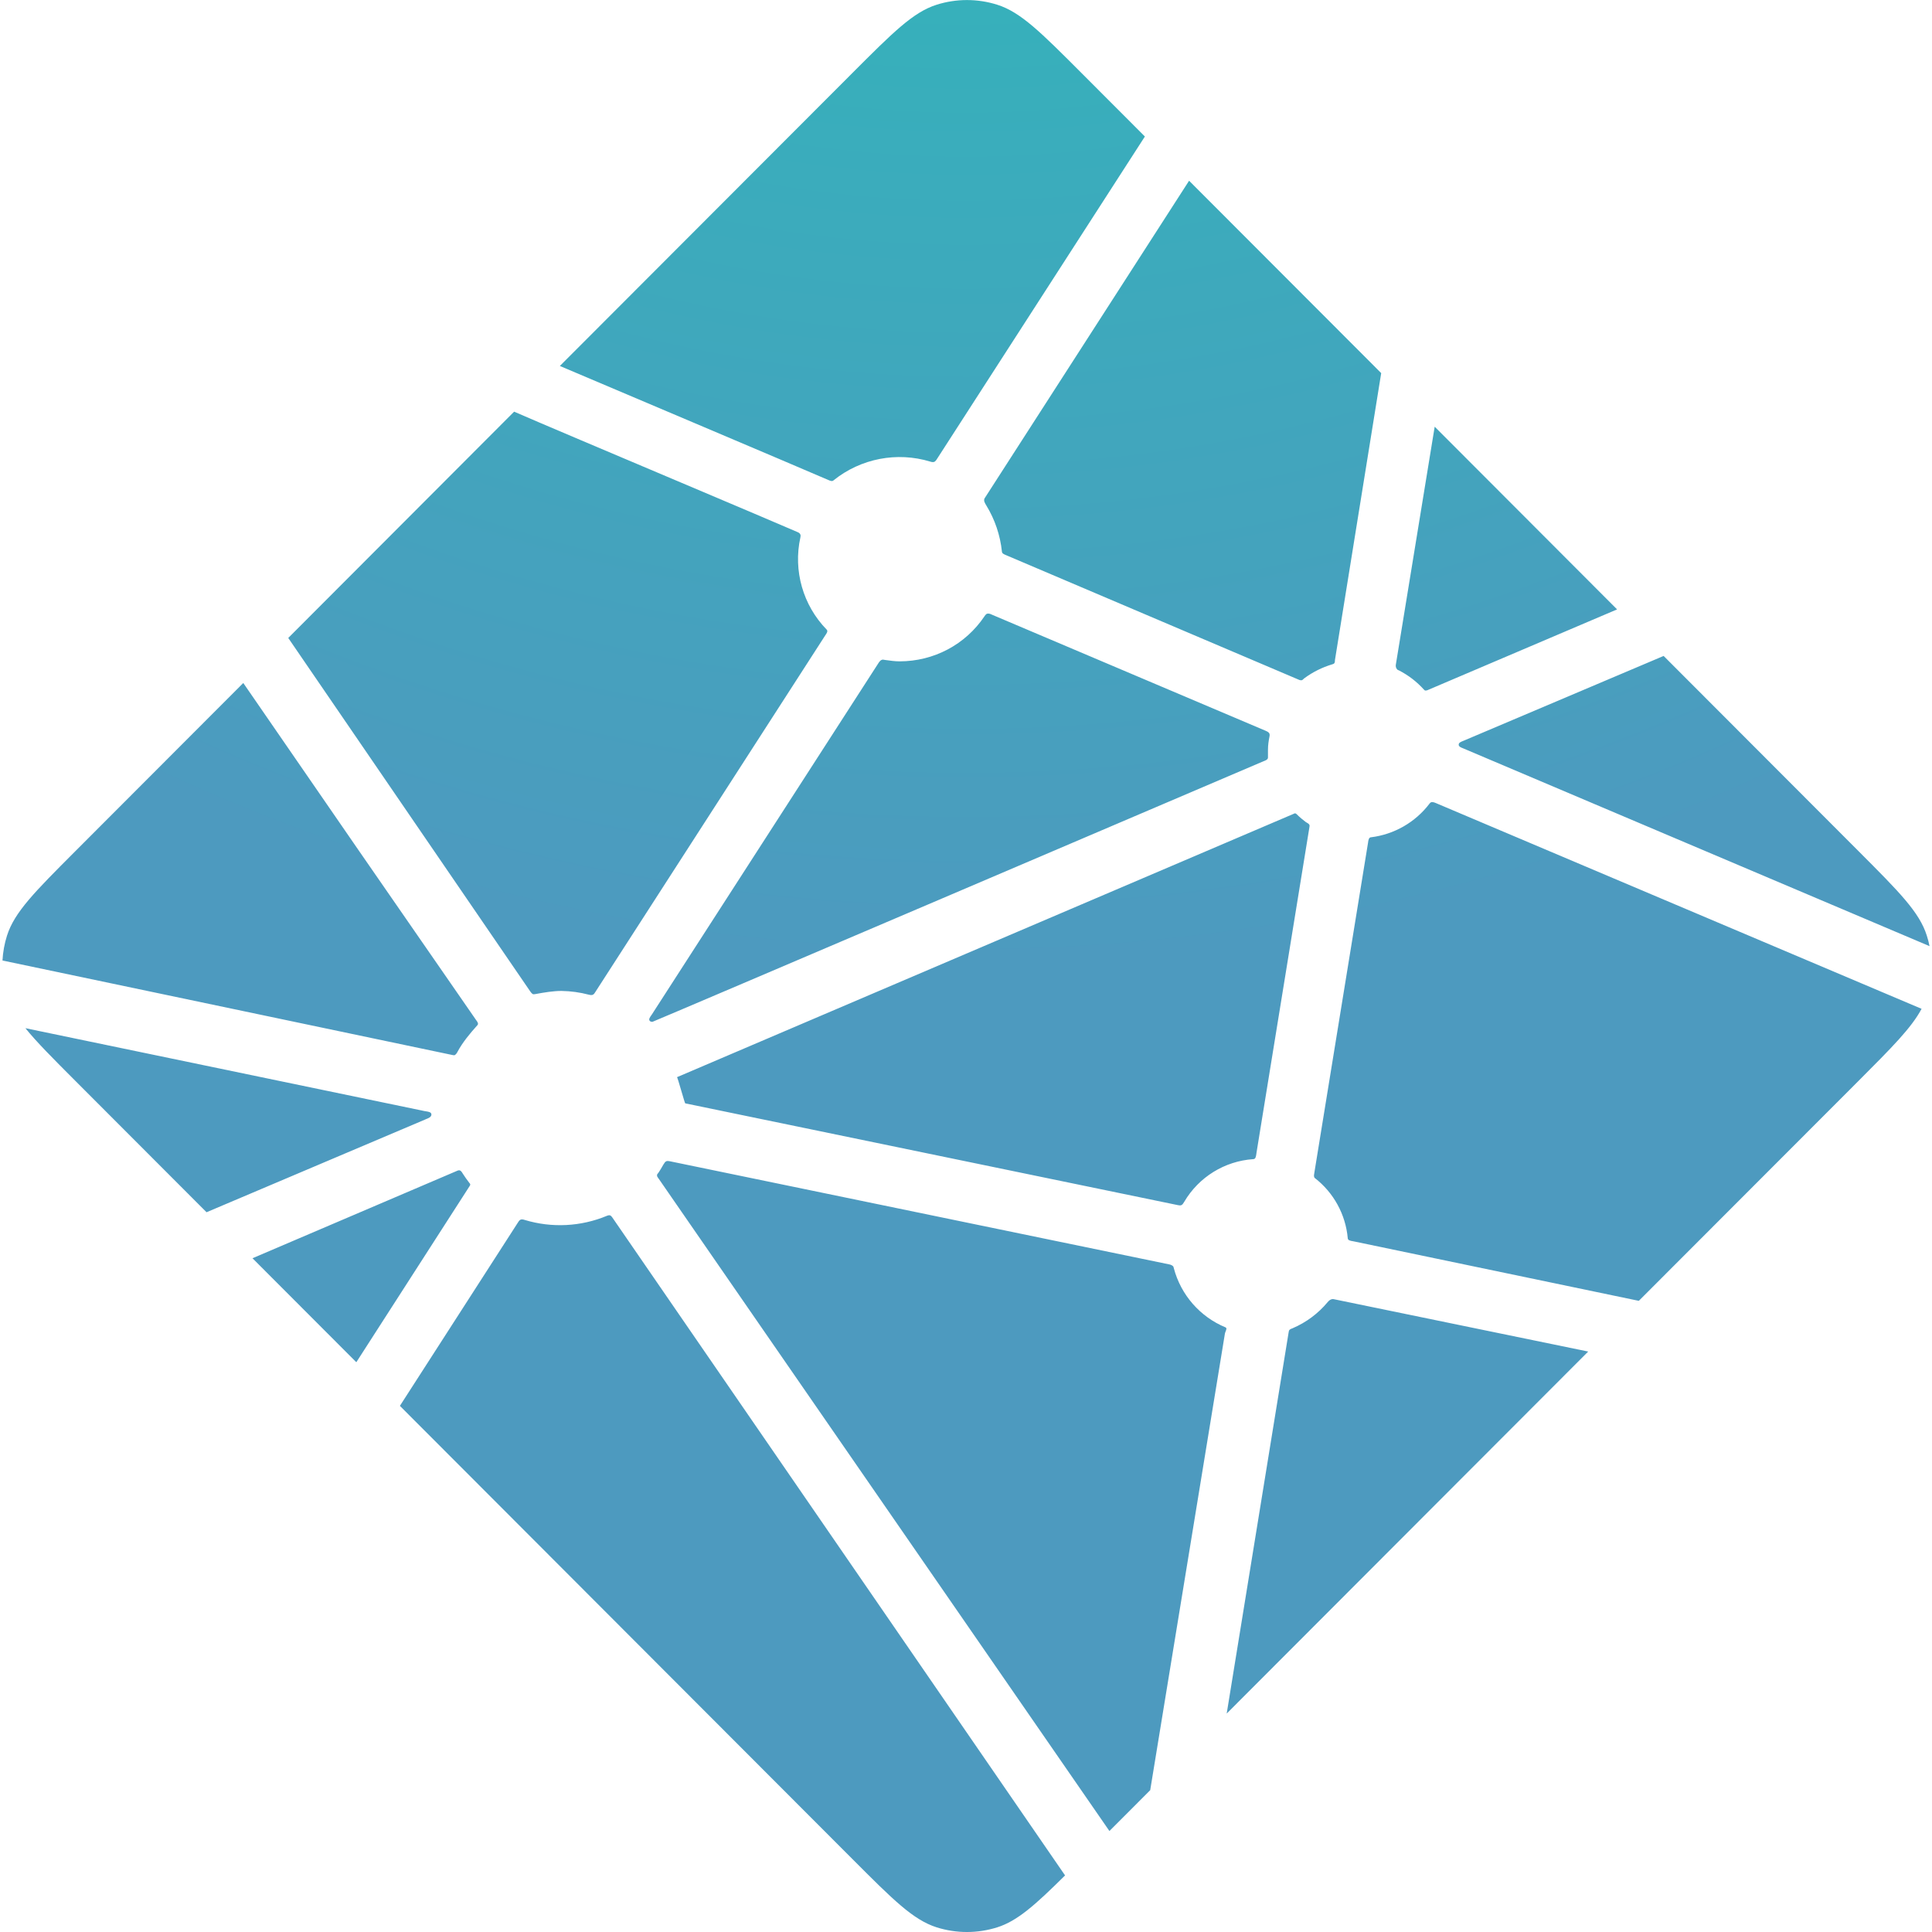
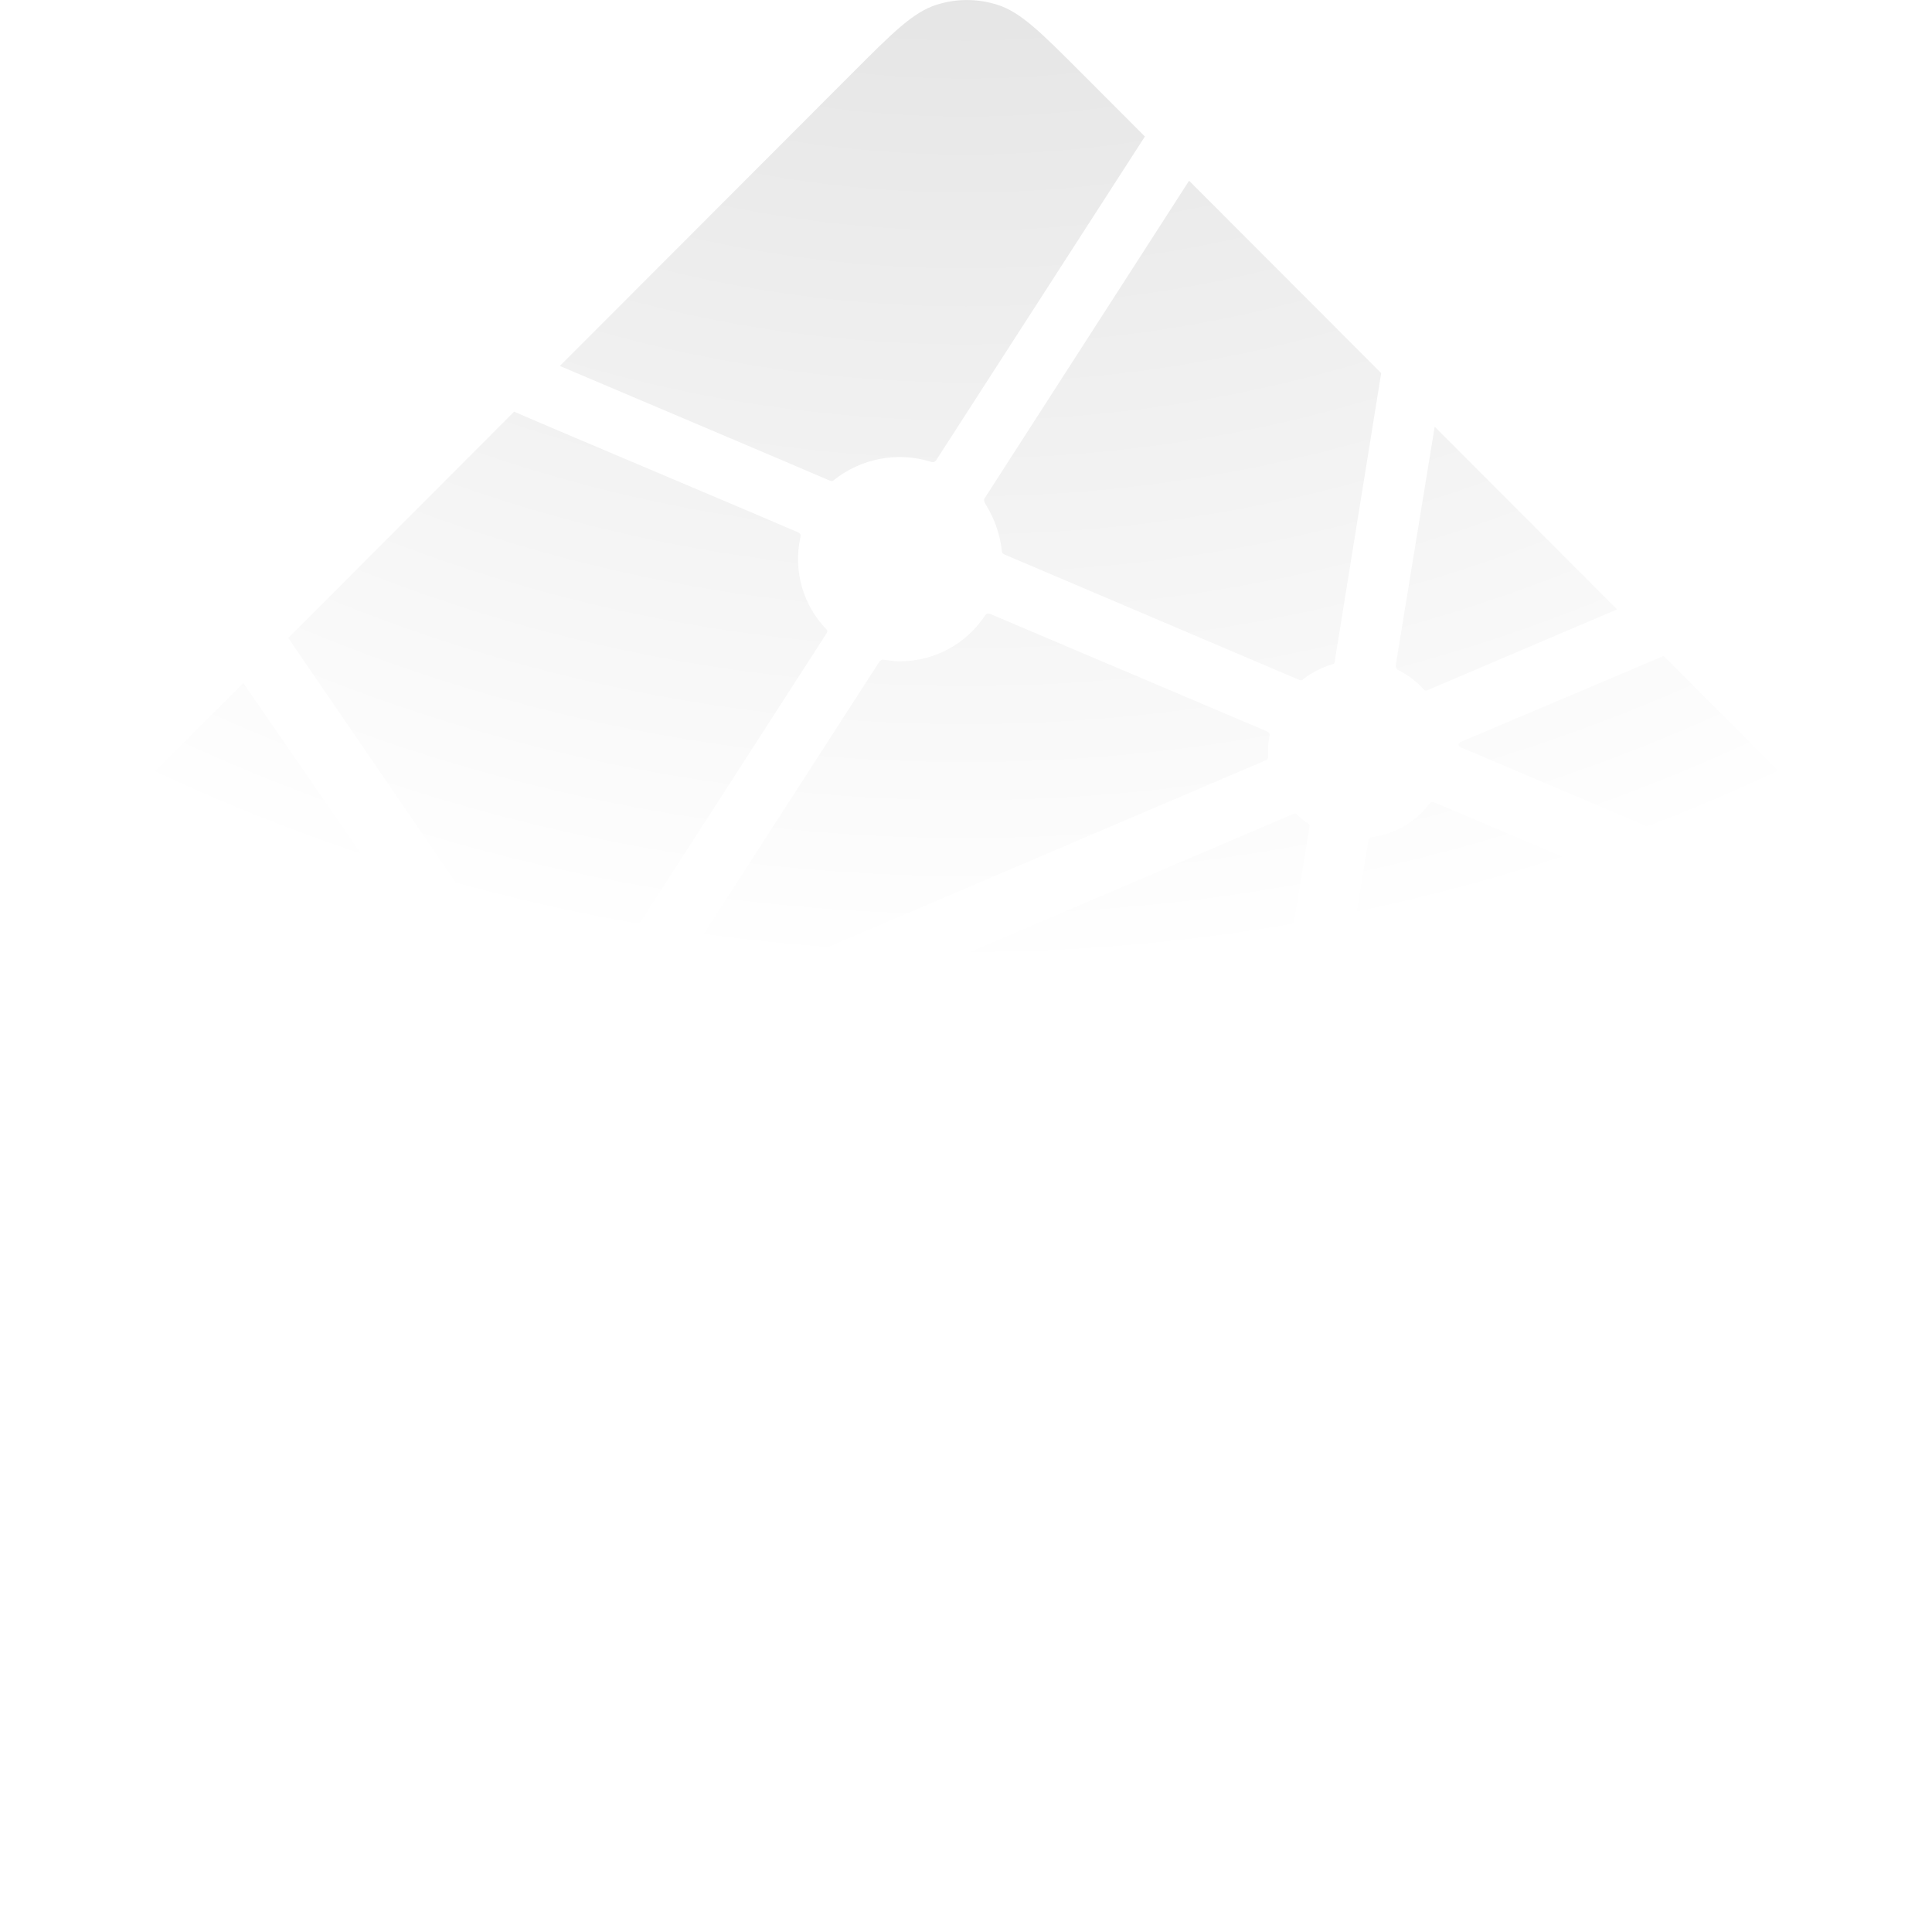
<svg xmlns="http://www.w3.org/2000/svg" height="64" viewBox="0 0 64 64" width="64">
  <radialGradient id="a" cx="52.528" cy="-49.92" gradientTransform="matrix(.6117517 0 0 .6133051 -.133969 -1.383603)" gradientUnits="userSpaceOnUse" r="104.617">
-     <stop offset="0" stop-color="#20c6b7" />
-     <stop offset="1" stop-color="#4d9abf" />
+     <stop offset="0" stop-color="#ccc" />
+     <stop offset="1" stop-color="#fff" />
  </radialGradient>
  <path d="m46.346 22.21-.023-.01c-.013-.005-.027-.01-.038-.022-.039-.042-.056-.099-.047-.155l1.288-7.888 6.042 6.052-6.284 2.677c-.017.007-.036.011-.055.01h-.025c-.008-.005-.017-.012-.033-.028-.234-.261-.513-.476-.825-.636zm8.764-.481 6.46 6.47c1.342 1.345 2.013 2.016 2.258 2.794.037.115.067.23.09.349l-15.439-6.548c-.008-.004-.017-.007-.025-.01-.062-.025-.133-.053-.133-.117 0-.063.073-.093.135-.118l.02-.008zm8.545 11.689c-.333.628-.983 1.279-2.083 2.382l-7.284 7.292-9.42-1.965-.05-.01c-.083-.013-.172-.028-.172-.103-.072-.787-.468-1.508-1.092-1.991-.038-.038-.028-.098-.017-.154 0-.008 0-.017.003-.023l1.772-10.893.006-.037c.01-.083.025-.18.1-.18.767-.096 1.464-.495 1.933-1.11.015-.017.025-.035.045-.045.053-.025.117 0 .172.023l16.084 6.813zm-11.042 11.352-11.977 11.994 2.05-12.619.003-.017c.002-.017.005-.033.01-.048.017-.04.06-.057.102-.073l.02-.008c.449-.192.846-.488 1.158-.863.04-.047.088-.092.15-.1.016-.003.032-.003.048 0l8.434 1.736zm-14.512 14.533-1.35 1.352-14.926-21.602c-.005-.008-.011-.016-.017-.023-.023-.032-.048-.063-.043-.1 0-.027.018-.05.037-.07l.017-.022c.045-.067.083-.134.125-.205l.033-.058.005-.005c.023-.04.045-.078.085-.1.035-.017.083-.01.122-.002l16.536 3.415c.046.007.09.026.127.055.022.022.027.045.032.072.234.886.868 1.611 1.713 1.961.047.023.027.075.005.13-.011.024-.019.049-.025.075-.208 1.269-1.995 12.181-2.475 15.127zm-2.82 2.823c-.995.986-1.582 1.509-2.245 1.719-.654.207-1.356.207-2.01 0-.777-.247-1.448-.918-2.79-2.263l-14.989-15.011 3.915-6.081c.018-.03.037-.057.067-.078.042-.03.102-.017.152 0 .899.272 1.863.223 2.73-.139.045-.017.09-.028.125.003.018.016.033.034.047.053l14.999 21.797zm-23.479-17.002-3.438-3.443 6.79-2.901c.017-.008.036-.012.055-.012.057 0 .09.057.12.108.068.105.14.208.217.307l.022.027c.02.028.006.057-.013.083l-3.75 5.83zm-4.96-4.967-4.35-4.356c-.74-.741-1.277-1.279-1.65-1.741l13.227 2.747c.017.003.033.006.05.008.082.013.172.028.172.105 0 .083-.098.122-.182.154l-.038.017zm-6.76-8.337c.015-.281.065-.558.15-.826.247-.778.917-1.449 2.26-2.794l5.567-5.575c2.563 3.725 5.133 7.446 7.71 11.162.045.06.095.127.043.177-.243.269-.487.562-.658.881-.019.041-.047.077-.083.103-.022.013-.045.008-.07.003h-.003l-14.916-3.133zm9.467-10.687 7.482-7.496c.705.309 3.267 1.392 5.555 2.36 1.733.734 3.313 1.402 3.81 1.619.05.02.095.04.117.09.013.03.006.068 0 .1-.241 1.099.087 2.246.872 3.051.05.05 0 .122-.043.184l-.023.035-7.6 11.789c-.02.033-.038.062-.072.083-.04.025-.097.013-.143.002-.296-.078-.599-.119-.905-.124-.273 0-.57.05-.87.105h-.002c-.033.005-.063.012-.09-.008-.029-.024-.055-.053-.075-.085l-8.014-11.706zm8.997-9.01 9.69-9.704c1.342-1.344 2.013-2.016 2.79-2.262.654-.207 1.356-.207 2.01 0 .777.245 1.448.918 2.79 2.262l2.1 2.103-6.892 10.689c-.017.031-.04.058-.068.08-.042.028-.1.017-.15 0-1.103-.335-2.3-.104-3.2.618-.045.047-.112.02-.168-.005-.9-.392-7.9-3.355-8.902-3.781zm20.844-6.136 6.364 6.373-1.533 9.511v.025c-.001.022-.006.043-.013.063-.017.033-.05.04-.083.05-.328.099-.637.253-.913.456-.012.009-.023.018-.033.028-.018.02-.037.038-.067.042-.024.001-.049-.003-.072-.012l-9.697-4.126-.018-.008c-.062-.025-.135-.055-.135-.118-.057-.541-.233-1.063-.517-1.527-.047-.077-.098-.157-.058-.235zm-6.554 14.365 9.09 3.856c.05.023.105.045.127.097.009.031.009.064 0 .095-.027.134-.05.285-.05.439v.255c0 .063-.065.09-.125.115l-.018.006c-1.44.616-20.218 8.634-20.246 8.634-.028 0-.058 0-.087-.028-.05-.05 0-.12.045-.184.008-.011.016-.022.023-.033l7.47-11.584.013-.02c.043-.07.093-.149.173-.149l.075.012c.17.023.32.045.472.045 1.133 0 2.183-.552 2.817-1.497.015-.025.034-.048.057-.067.045-.033.112-.017.163.006zm-10.41 15.331 20.468-8.741s.03 0 .058.028c.112.112.207.187.298.257l.045.028c.042.023.083.05.087.093 0 .017 0 .027-.004.042l-1.753 10.786-.006.043c-.012.083-.023.179-.102.179-.949.064-1.805.593-2.288 1.414l-.008.013c-.023.038-.045.075-.083.095-.035.017-.08.01-.117.002l-16.322-3.372c-.017-.003-.253-.866-.272-.868z" fill="url(#a)" />
</svg>
